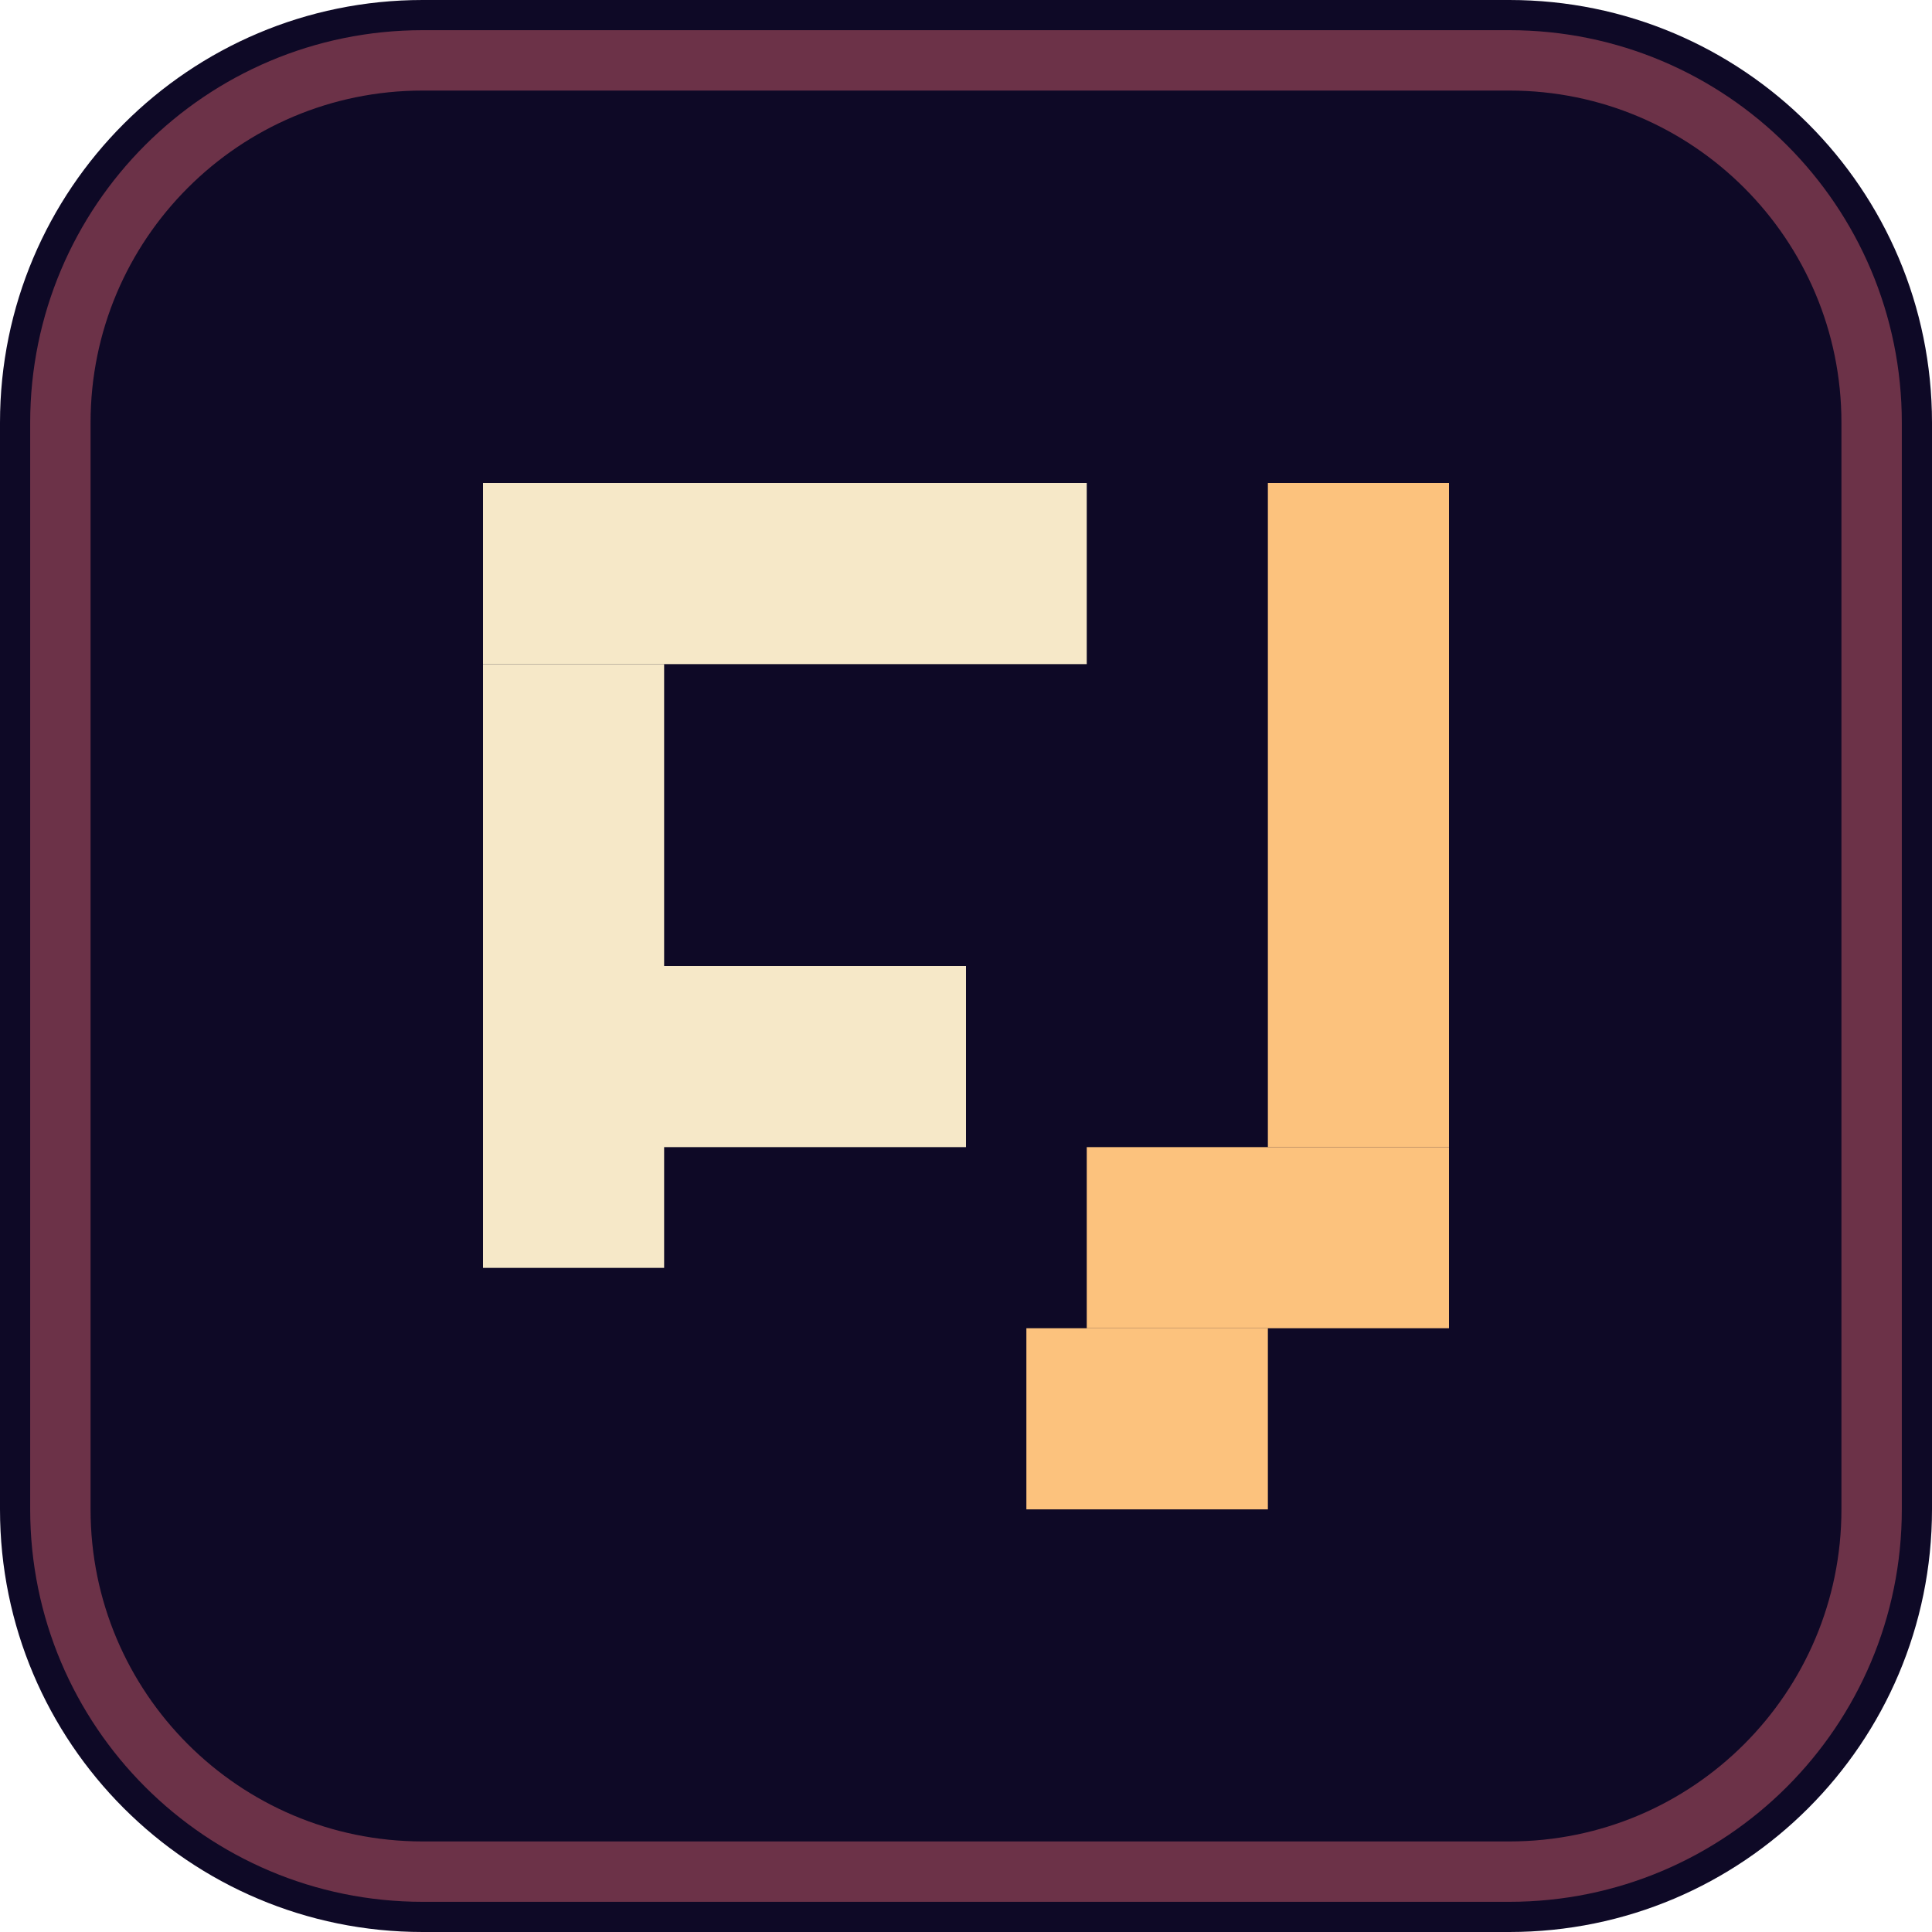
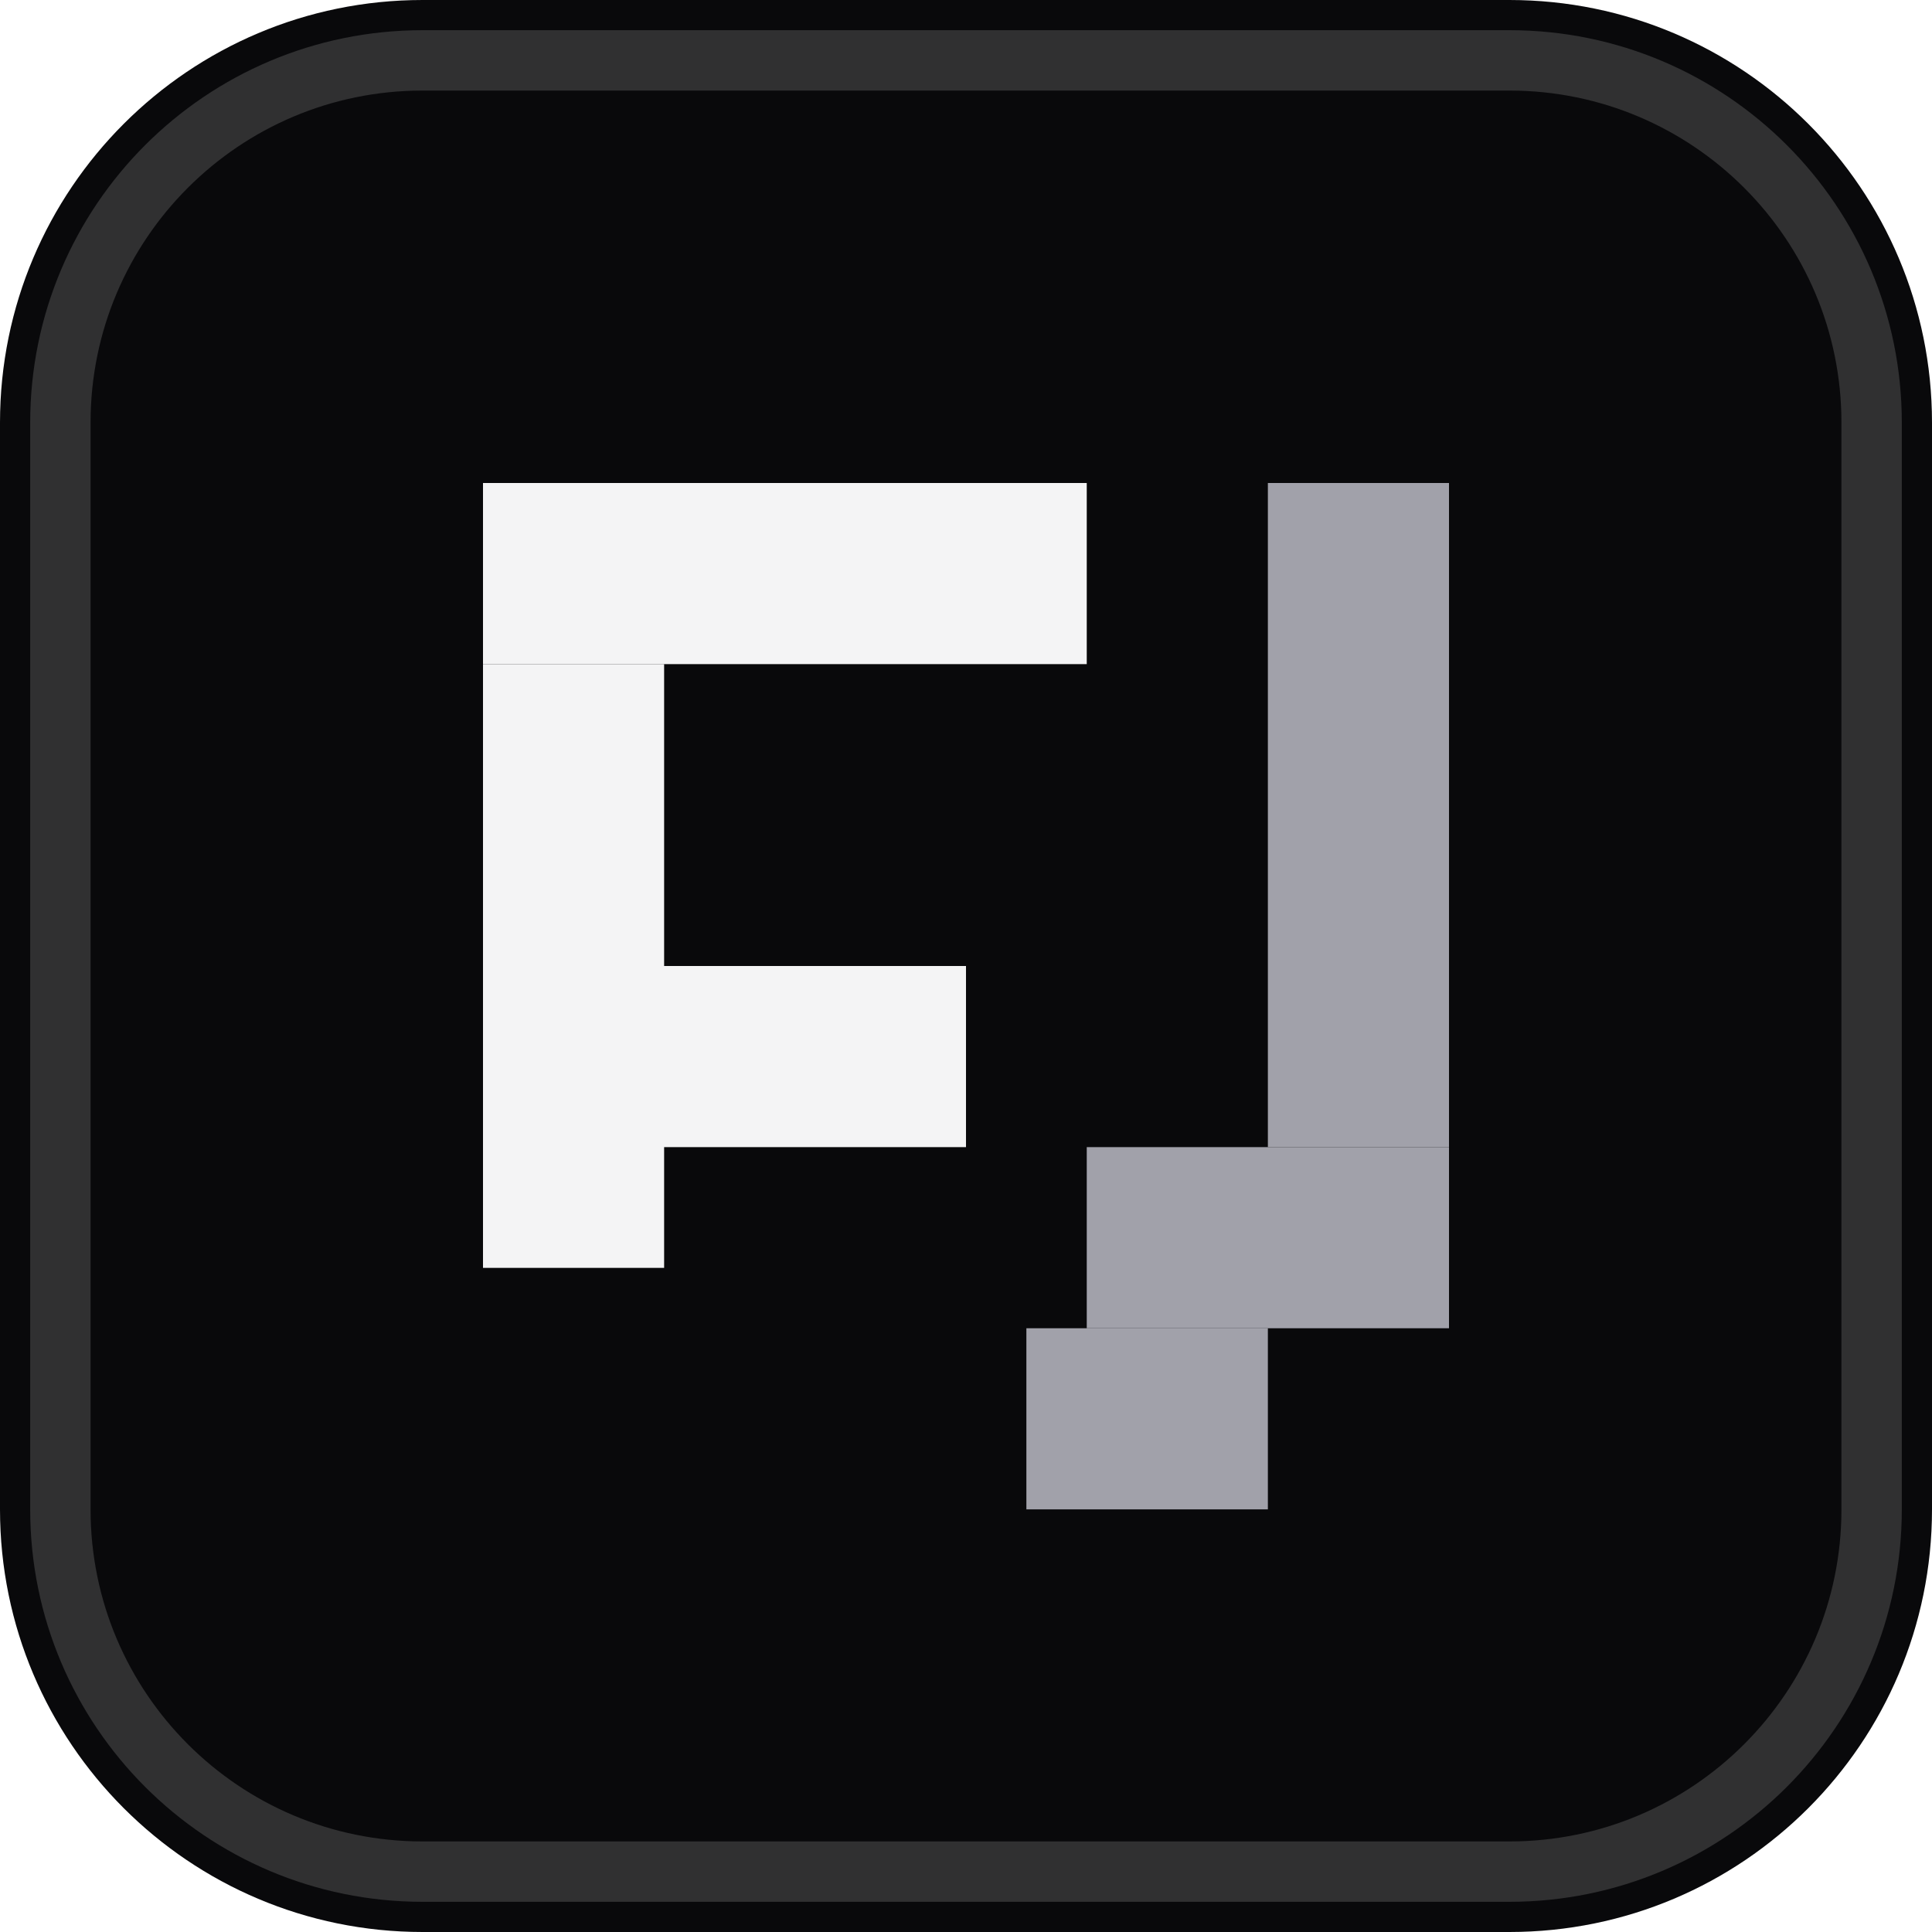
<svg xmlns="http://www.w3.org/2000/svg" viewBox="0 0 32 32" width="32" height="32">
-   <rect width="32" height="32" rx="7" fill="#0E0926" />
-   <rect x="1" y="1" width="30" height="30" rx="6" fill="none" stroke="#B95465" stroke-opacity="0.55" />
-   <g fill="#F6E8C8">
+   <rect width="32" height="32" rx="7" fill="#09090B" />
+   <rect x="1" y="1" width="30" height="30" rx="6" fill="none" stroke="rgba(255, 255, 255, 0.2)" stroke-opacity="0.8" />
+   <g fill="#F4F4F5">
    <rect x="8" y="8" width="10" height="3" />
    <rect x="8" y="11" width="3" height="10" />
    <rect x="8" y="16" width="8" height="3" />
  </g>
-   <g fill="#FCC27D">
+   <g fill="#A1A1AA">
    <rect x="21" y="8" width="3" height="11" />
    <rect x="18" y="19" width="6" height="3" />
    <rect x="17" y="22" width="4" height="3" />
  </g>
</svg>
